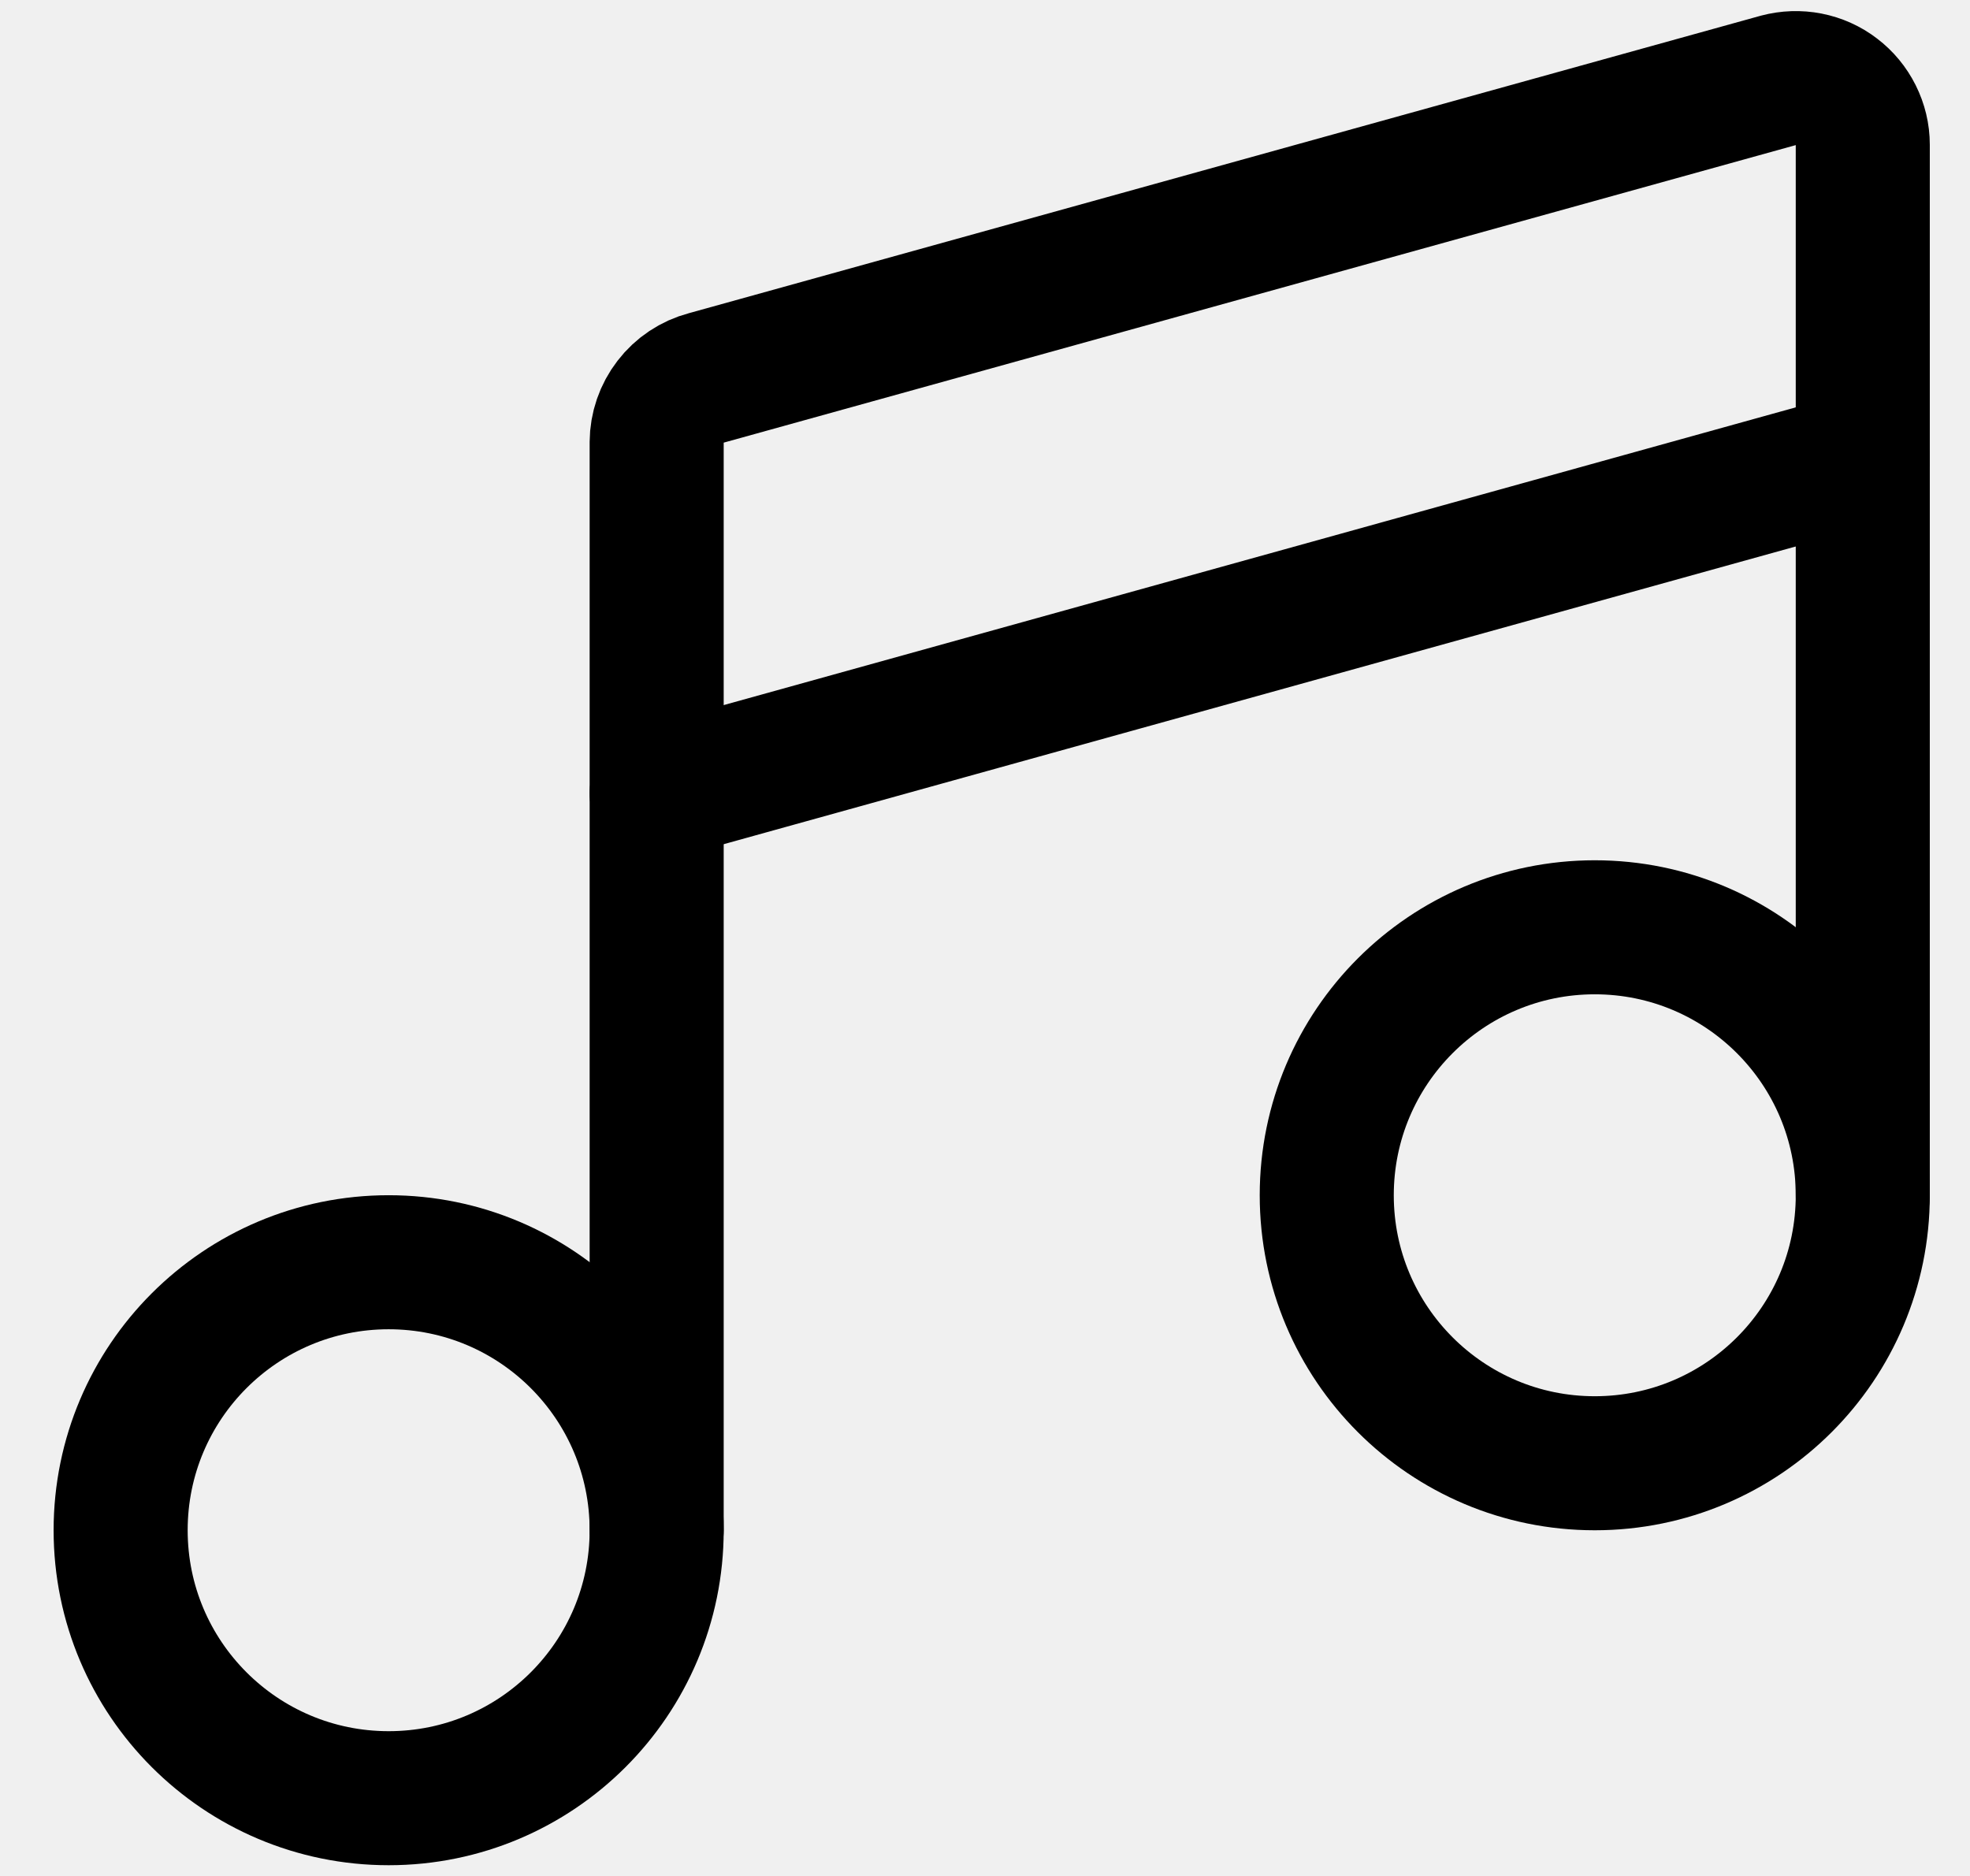
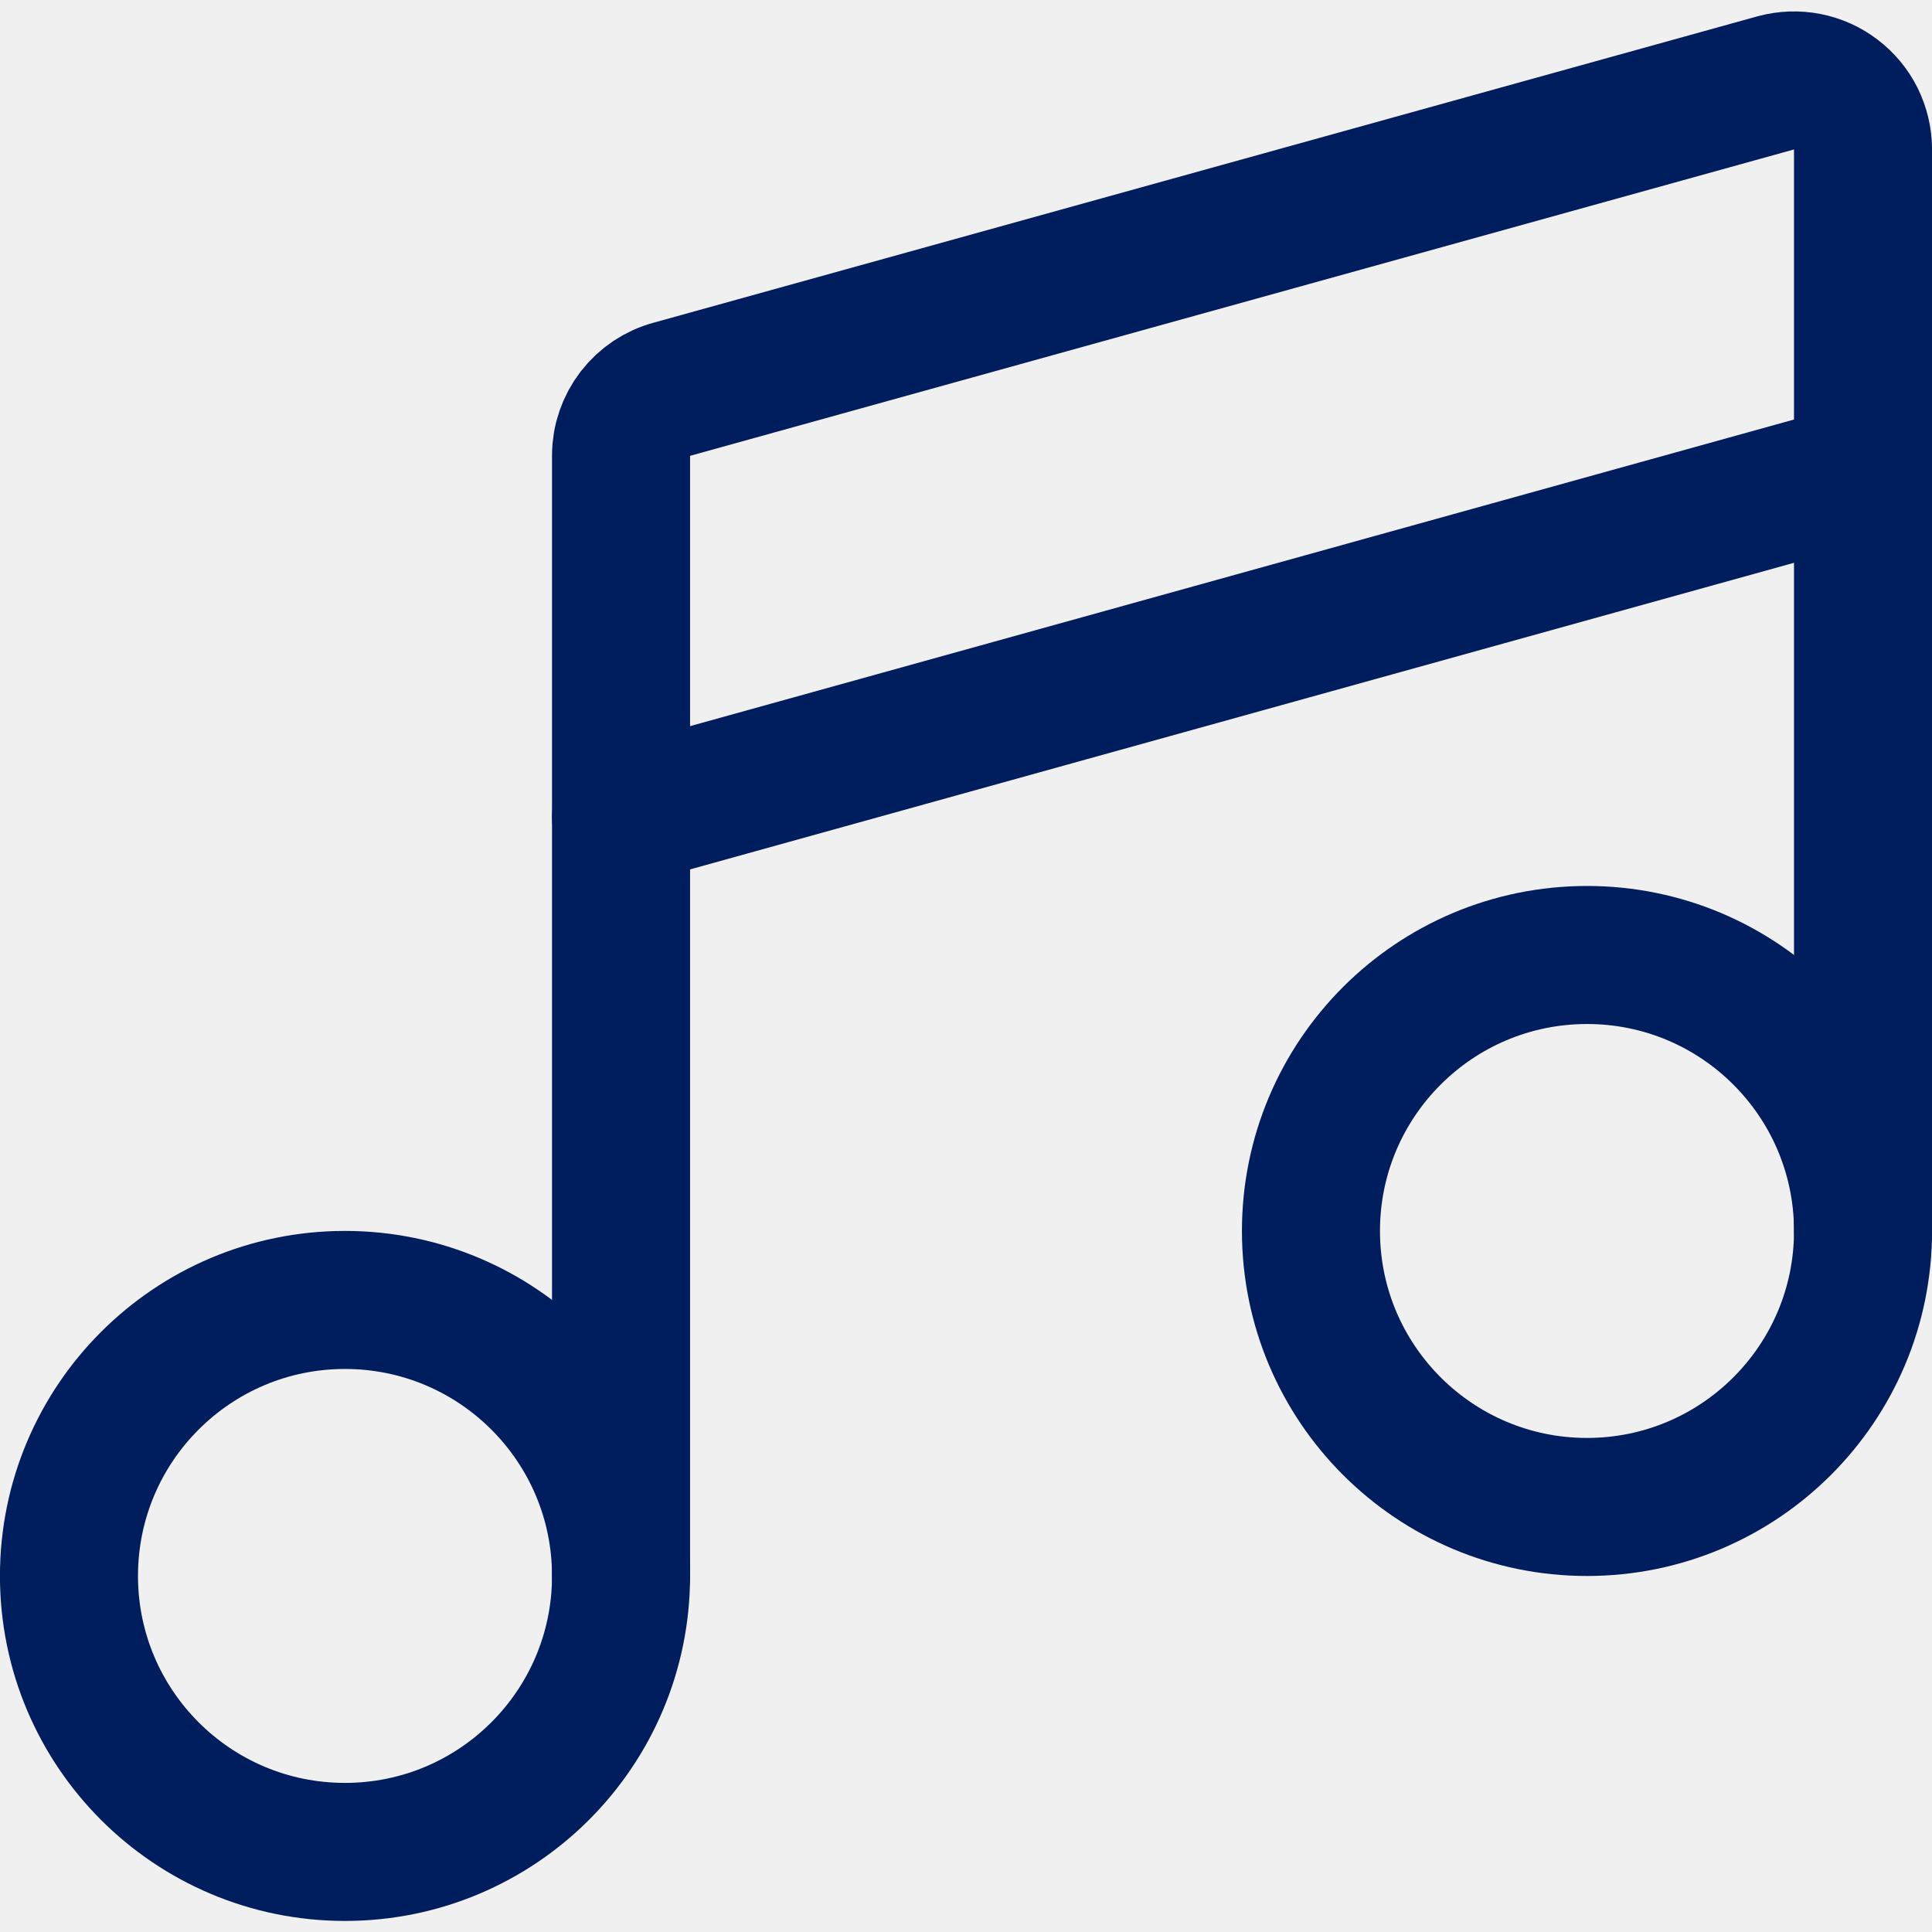
- <svg xmlns="http://www.w3.org/2000/svg" width="21" height="20" viewBox="0 0 21 20" fill="none">
-   <g clip-path="url(#clip0_124_1053)">
-     <path d="M4.143 19.171C5.721 19.171 7 17.892 7 16.314C7 14.736 5.721 13.457 4.143 13.457C2.565 13.457 1.286 14.736 1.286 16.314C1.286 17.892 2.565 19.171 4.143 19.171Z" stroke="black" stroke-width="1.429" stroke-linecap="round" stroke-linejoin="round" />
-     <path d="M17 15.6C18.578 15.6 19.857 14.321 19.857 12.743C19.857 11.165 18.578 9.886 17 9.886C15.422 9.886 14.143 11.165 14.143 12.743C14.143 14.321 15.422 15.6 17 15.6Z" stroke="black" stroke-width="1.429" stroke-linecap="round" stroke-linejoin="round" />
-     <path d="M19.857 12.743V1.543C19.857 1.433 19.831 1.326 19.782 1.228C19.733 1.13 19.663 1.045 19.576 0.979C19.489 0.912 19.388 0.867 19.281 0.846C19.174 0.825 19.063 0.829 18.957 0.857L7.529 4.029C7.378 4.069 7.244 4.158 7.149 4.282C7.053 4.406 7.001 4.558 7 4.714V16.314" stroke="black" stroke-width="1.429" stroke-linecap="round" stroke-linejoin="round" />
-     <path d="M7 8.457L19.857 4.886" stroke="black" stroke-width="1.429" stroke-linecap="round" stroke-linejoin="round" />
+ <svg xmlns="http://www.w3.org/2000/svg" width="20" height="20" viewBox="0 0 20 20" fill="none">
+   <g clip-path="url(#clip0_7_1055)">
+     <path d="M3.571 19.171C5.149 19.171 6.429 17.892 6.429 16.314C6.429 14.736 5.149 13.457 3.571 13.457C1.993 13.457 0.714 14.736 0.714 16.314C0.714 17.892 1.993 19.171 3.571 19.171Z" stroke="#001D5D" stroke-width="1.429" stroke-linecap="round" stroke-linejoin="round" />
+     <path d="M16.429 15.6C18.006 15.6 19.286 14.321 19.286 12.743C19.286 11.165 18.006 9.886 16.429 9.886C14.851 9.886 13.571 11.165 13.571 12.743C13.571 14.321 14.851 15.6 16.429 15.6Z" stroke="#001D5D" stroke-width="1.429" stroke-linecap="round" stroke-linejoin="round" />
+     <path d="M19.286 12.743V1.543C19.285 1.433 19.259 1.326 19.211 1.228C19.162 1.13 19.091 1.045 19.004 0.979C18.917 0.912 18.816 0.867 18.709 0.846C18.602 0.825 18.491 0.829 18.386 0.857L6.957 4.029C6.806 4.069 6.673 4.158 6.577 4.282C6.482 4.406 6.429 4.558 6.429 4.714V16.314" stroke="#001D5D" stroke-width="1.429" stroke-linecap="round" stroke-linejoin="round" />
+     <path d="M6.429 8.457L19.286 4.886" stroke="#001D5D" stroke-width="1.429" stroke-linecap="round" stroke-linejoin="round" />
  </g>
  <defs>
-     <clipPath id="clip0_124_1053">
-       <rect width="20" height="20" fill="white" transform="translate(0.571533)" />
+     <clipPath id="clip0_7_1055">
+       <rect width="20" height="20" fill="white" />
    </clipPath>
  </defs>
</svg>
